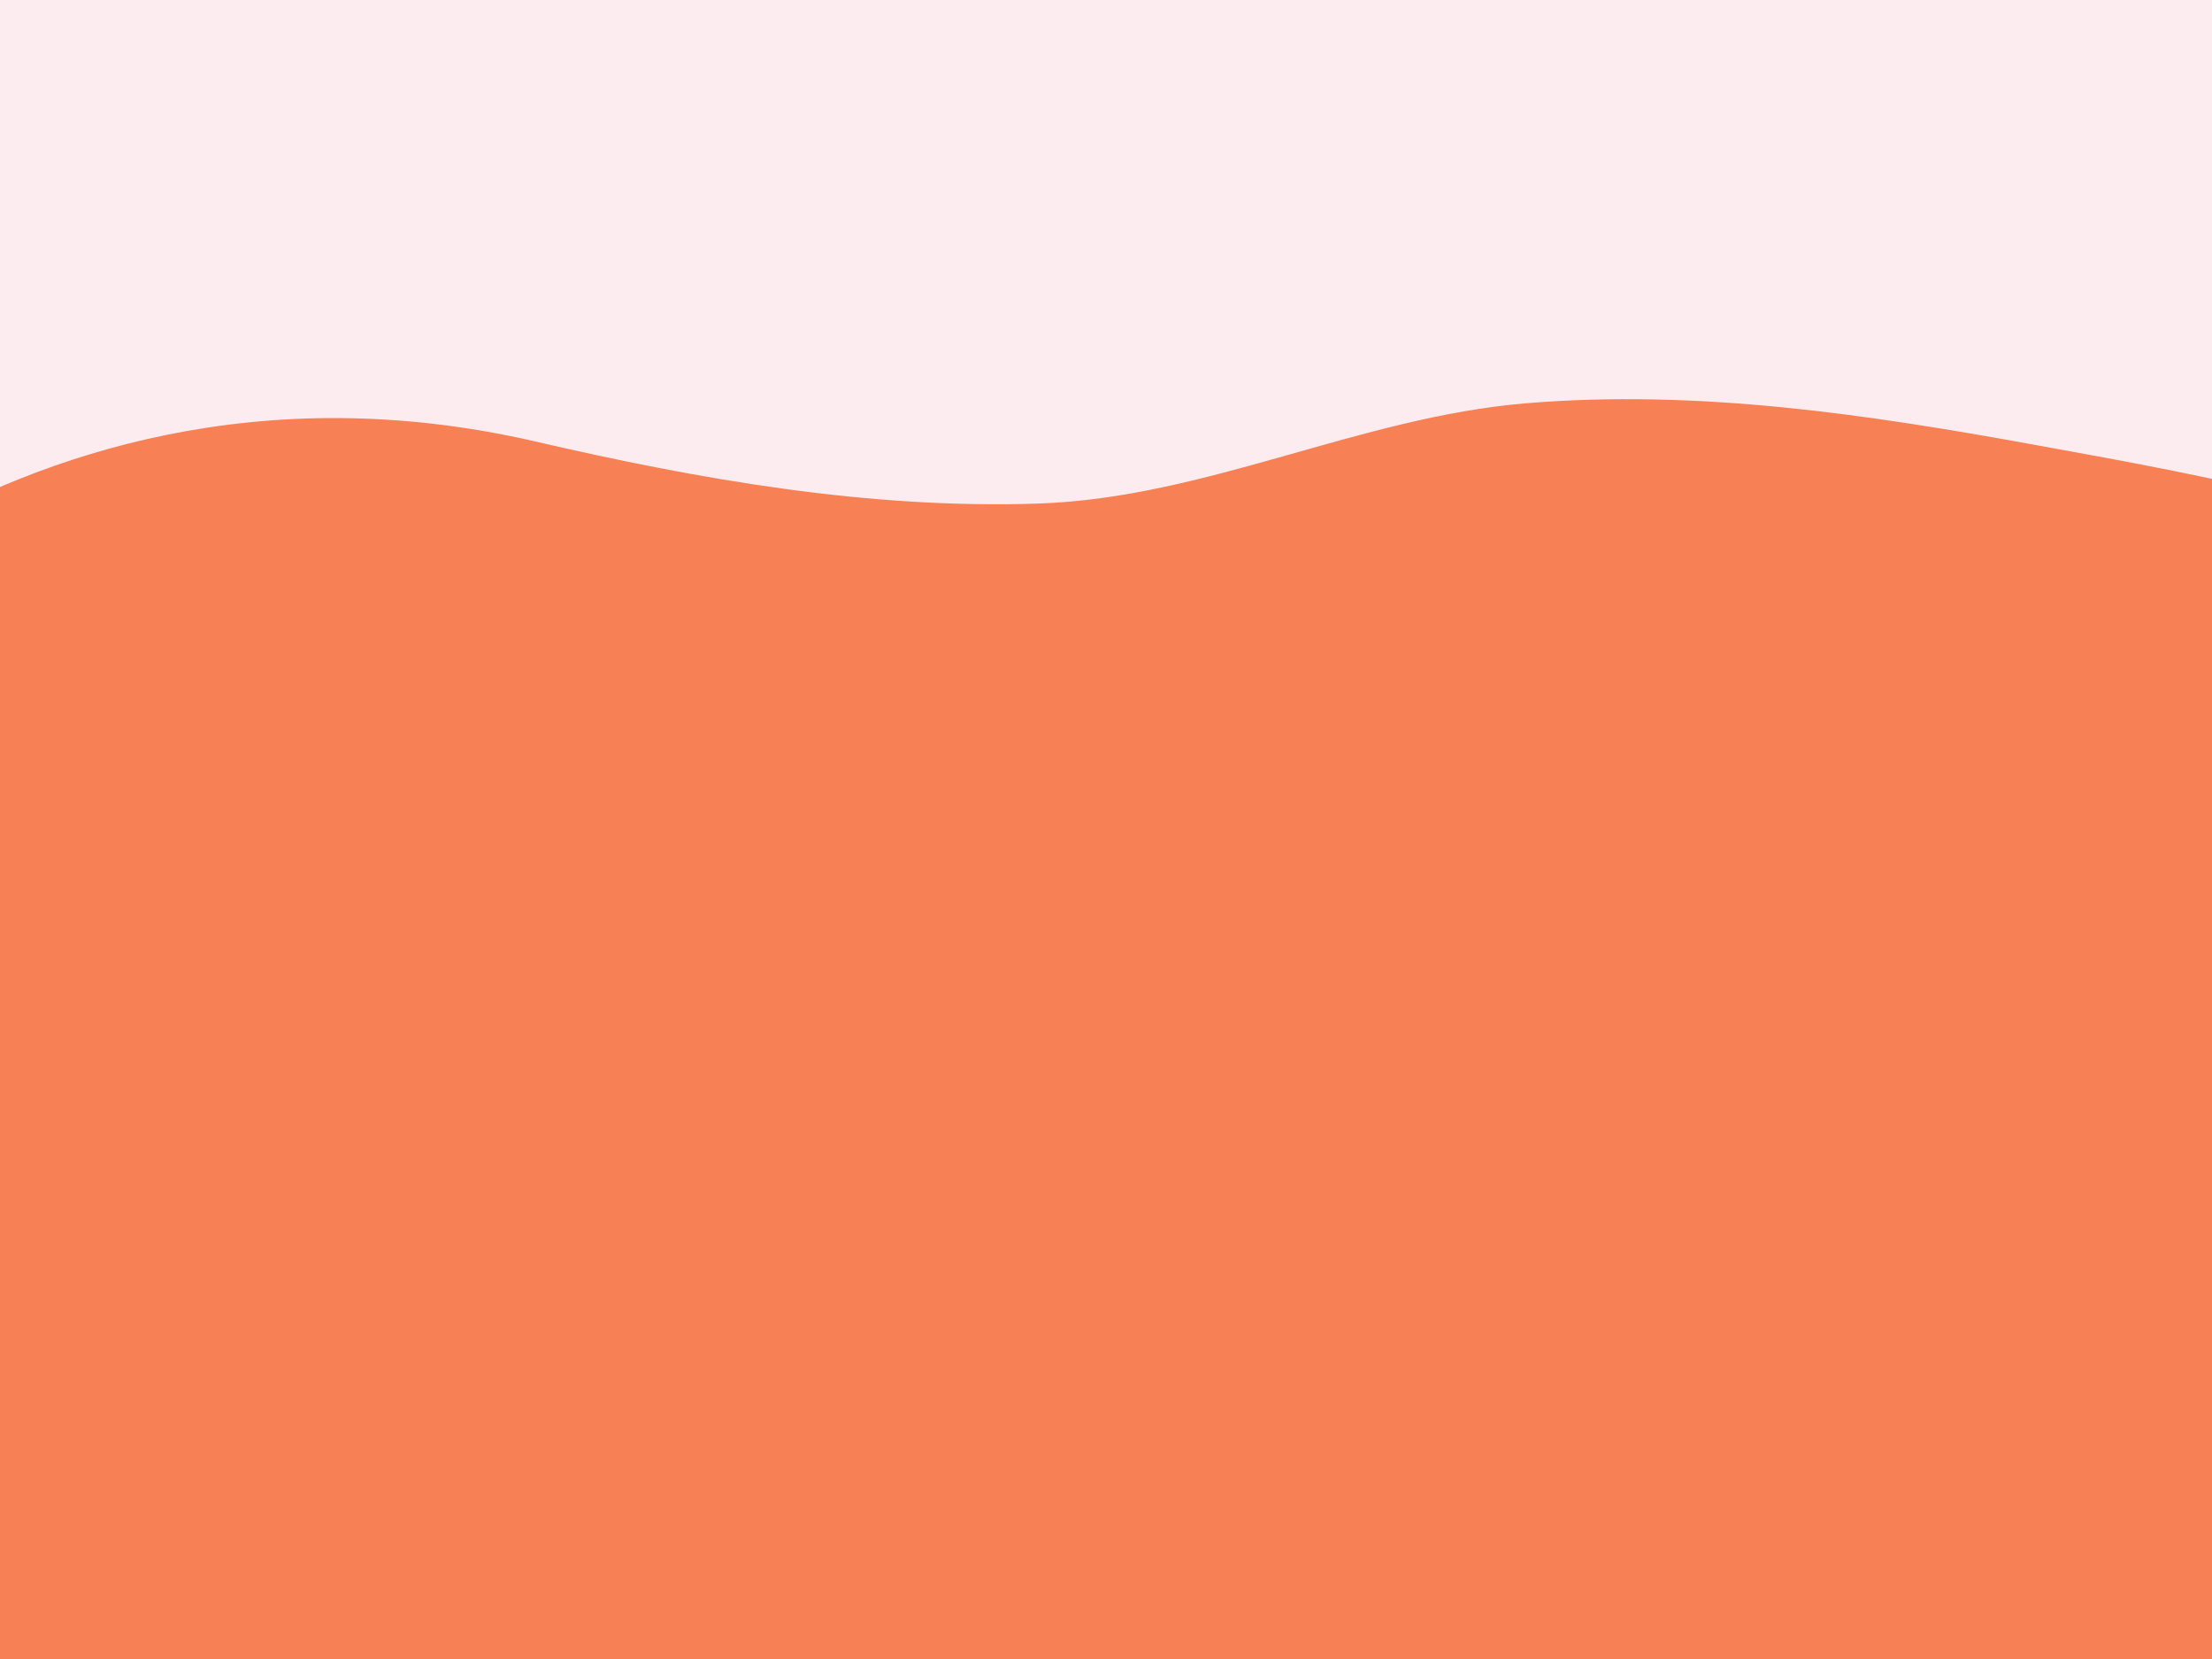
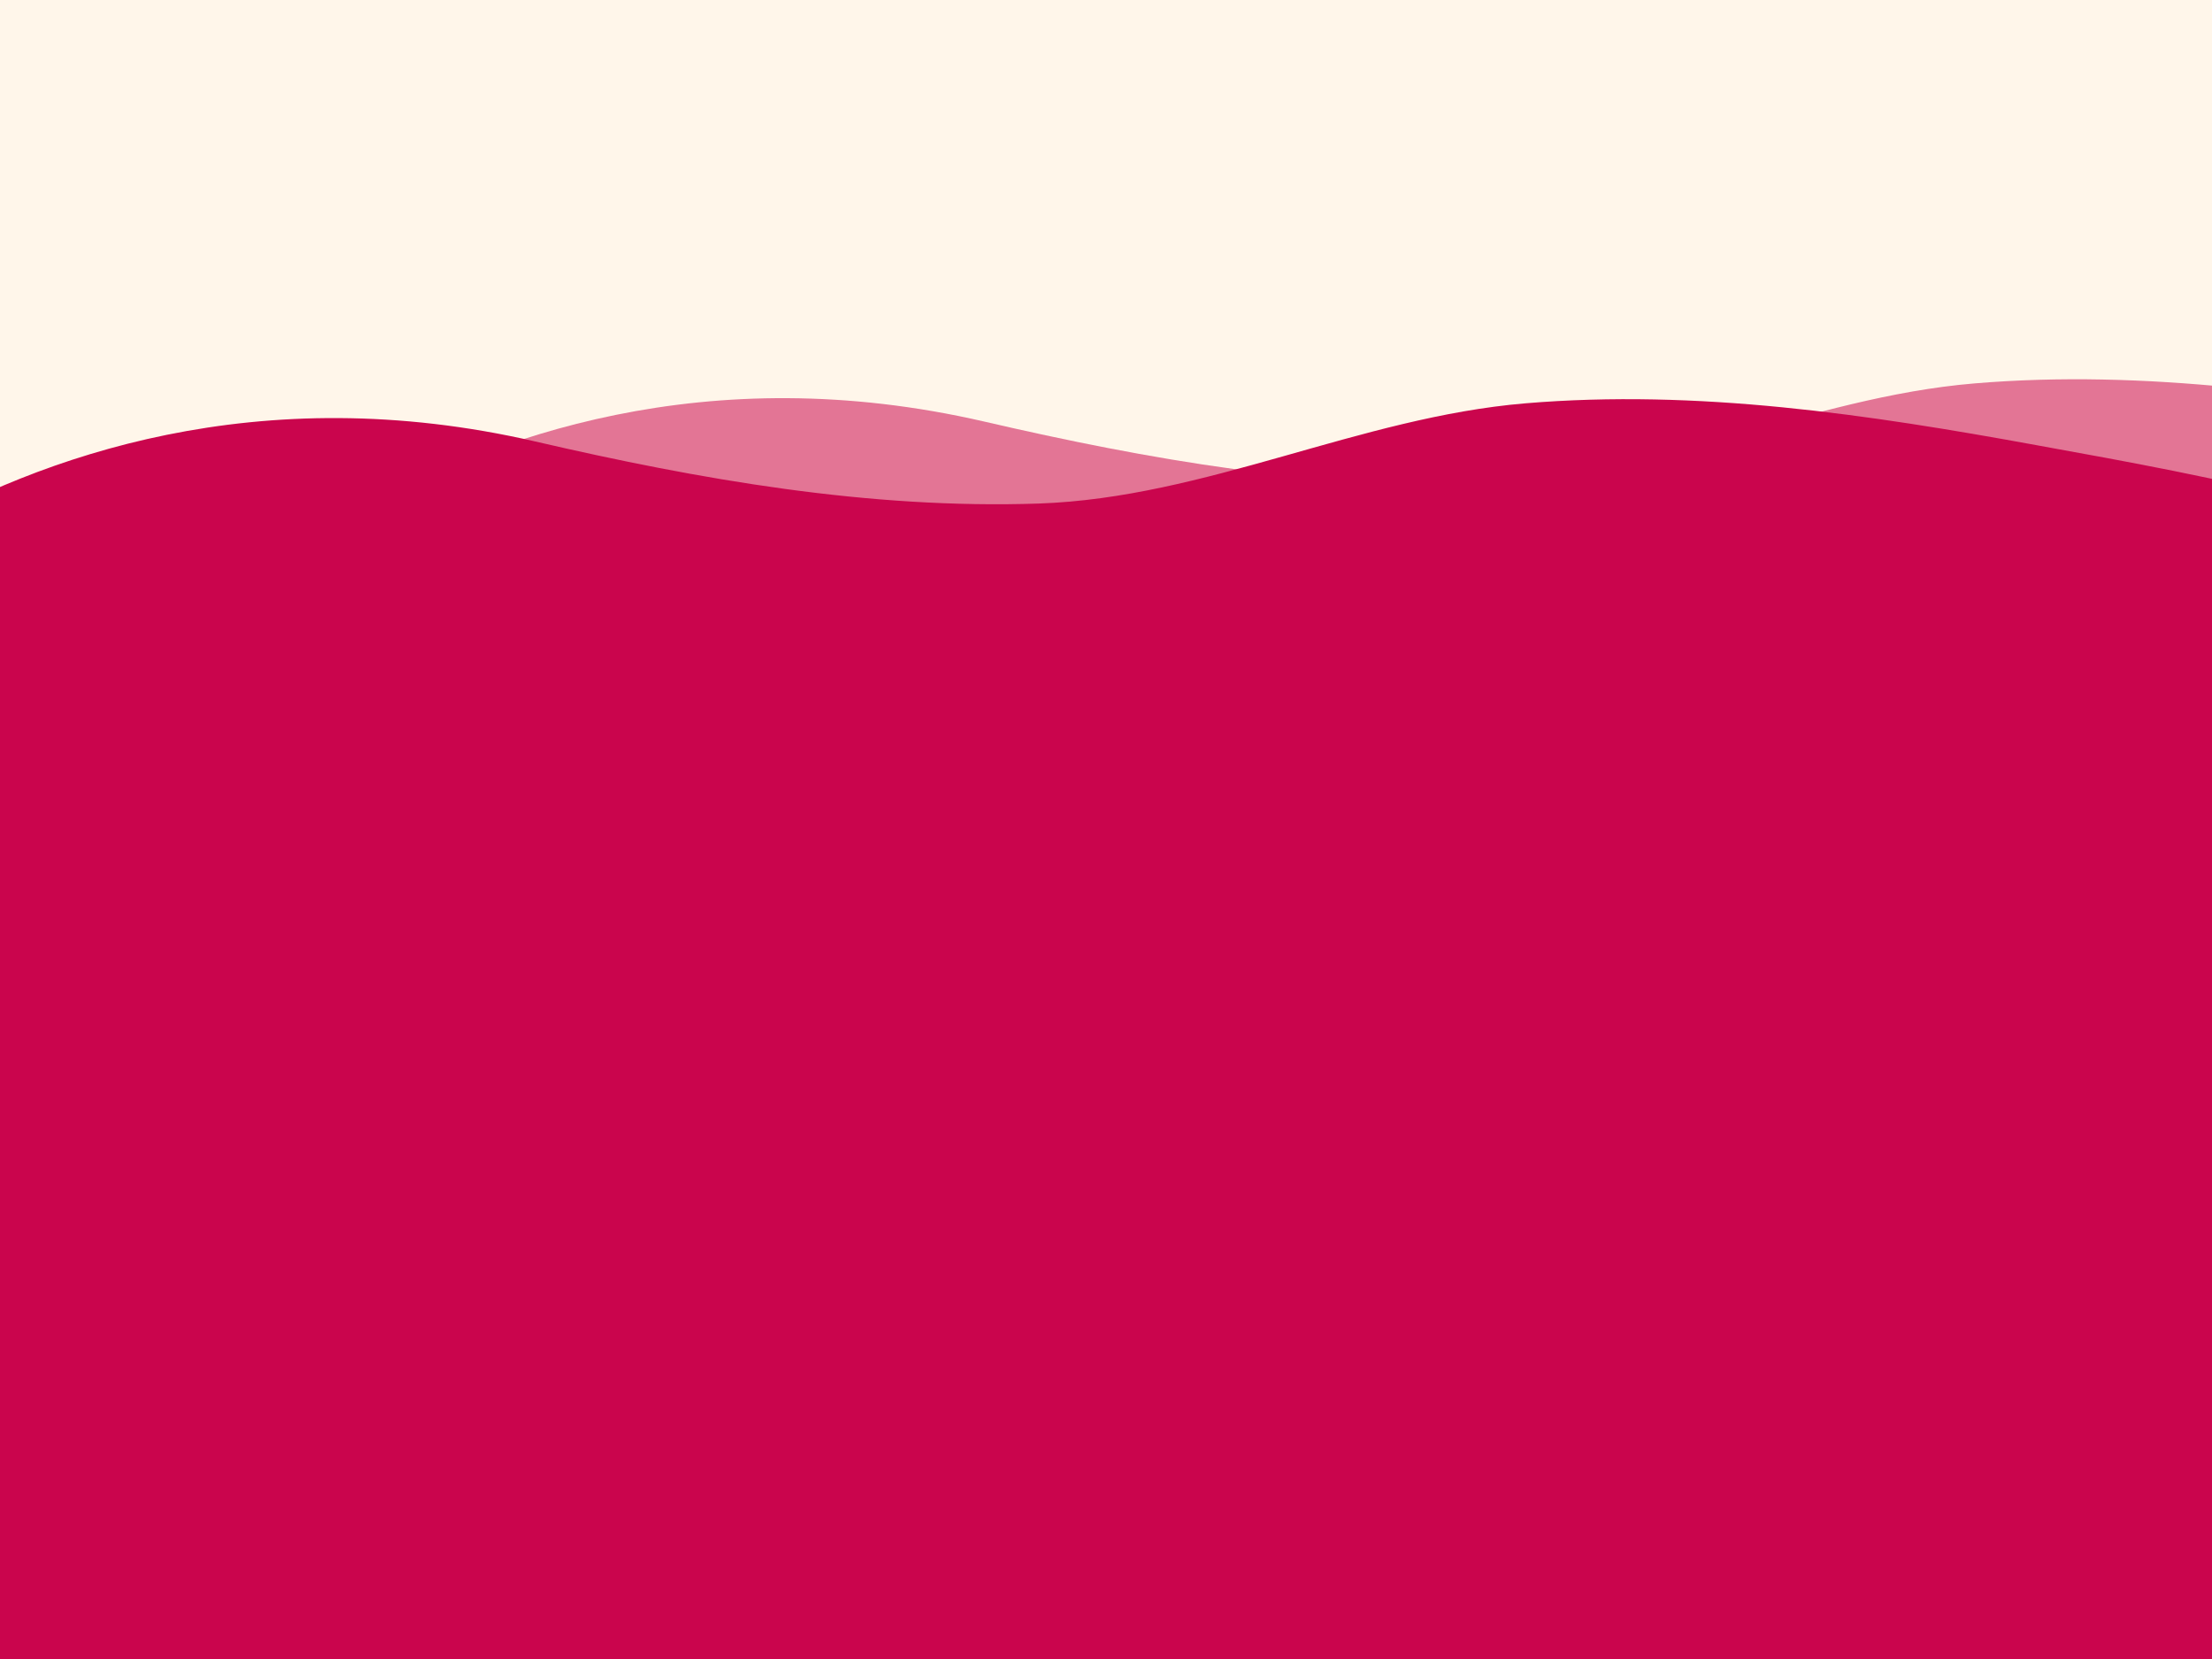
<svg xmlns="http://www.w3.org/2000/svg" width="1024" zoomAndPan="magnify" viewBox="0 0 768 576" height="768" preserveAspectRatio="xMidYMid meet" version="1.0">
+   <defs>
+     <filter x="0%" y="0%" width="100%" height="100%" id="id1">
+       <feColorMatrix values="0 0 0 0 1 0 0 0 0 1 0 0 0 0 1 0 0 0 1 0" color-interpolation-filters="sRGB" />
+     </filter>
+     <mask id="id2">
+       <g filter="url(#id1)">
+         <rect x="-76.8" width="921.6" fill="rgb(0%, 0%, 0%)" y="-57.6" height="691.2" fill-opacity="0.537" />
+       </g>
+     </mask>
+     <clipPath id="id3">
+       <path d="M 0.68 0.52 L 647 0.52 L 647 445 L 0.68 445 Z M 0.68 0.52 " clip-rule="nonzero" />
+     </clipPath>
+     <clipPath id="id4">
+       <rect x="0" width="647" y="0" height="445" />
+     </clipPath>
+   </defs>
  <rect x="-76.8" width="921.6" fill="rgb(100%, 100%, 100%)" y="-57.6" height="691.2" fill-opacity="1" />
-   <rect x="-76.8" width="921.6" fill="rgb(99.219%, 92.549%, 93.729%)" y="-57.6" height="691.2" fill-opacity="1" />
+   <rect x="-76.8" width="921.6" fill="rgb(100%, 96.469%, 91.759%)" y="-57.6" height="691.2" fill-opacity="1" />
  <rect x="-76.8" width="921.6" fill="rgb(100%, 100%, 100%)" y="-57.6" height="691.2" fill-opacity="1" />
-   <rect x="-76.8" width="921.6" fill="rgb(99.219%, 92.549%, 93.729%)" y="-57.6" height="691.2" fill-opacity="1" />
-   <path fill="rgb(96.86%, 50.589%, 32.939%)" d="M 707.207 154.59 C 648.668 143.883 589.297 135.02 529.59 140.035 C 471.887 144.887 418.703 172.82 360.668 174.828 C 301.793 176.836 242.754 166.465 185.723 153.25 C 89.891 131.172 13.957 158.27 -34.043 186.203 L -34.043 769.281 L 802.203 769.281 L 802.203 174.324 C 770.93 166.129 738.648 160.277 707.207 154.59 " fill-opacity="1" fill-rule="nonzero" />
+   <rect x="-76.8" width="921.6" fill="rgb(100%, 96.469%, 91.759%)" y="-57.6" height="691.2" fill-opacity="1" />
+   <g mask="url(#id2)">
+     <g transform="matrix(1, 0, 0, 1, 121, 131)">
+       <g clip-path="url(#id4)">
+         <g clip-path="url(#id3)">
+           <path fill="rgb(79.219%, 1.959%, 30.199%)" d="M 742.078 16.676 C 683.539 5.973 624.164 -2.895 564.457 2.125 C 506.758 6.973 453.57 34.906 395.535 36.914 C 336.664 38.922 277.625 28.551 220.594 15.336 C 124.758 -6.742 48.828 20.355 0.828 48.289 L 0.828 631.367 L 837.074 631.367 L 837.074 36.414 C 805.797 28.219 773.52 22.363 742.078 16.676 " fill-opacity="1" fill-rule="nonzero" />
+         </g>
+       </g>
+     </g>
+   </g>
+   <path fill="rgb(79.219%, 1.959%, 30.199%)" d="M 707.207 154.59 C 648.668 143.883 589.297 135.02 529.59 140.035 C 471.887 144.887 418.703 172.82 360.668 174.828 C 301.793 176.836 242.754 166.465 185.723 153.25 C 89.891 131.172 13.957 158.27 -34.043 186.203 L -34.043 769.281 L 802.203 769.281 L 802.203 174.324 C 770.93 166.129 738.648 160.277 707.207 154.59 " fill-opacity="1" fill-rule="nonzero" />
+   <path fill="rgb(79.219%, 1.959%, 30.199%)" d="M 722.207 169.59 C 663.668 158.883 604.297 150.02 544.59 155.035 C 486.887 159.887 433.703 187.82 375.668 189.828 C 316.793 191.836 257.754 181.465 200.723 168.25 C 104.891 146.172 28.957 173.27 -19.043 201.203 L -19.043 784.281 L 817.203 784.281 L 817.203 189.324 C 785.93 181.129 753.648 175.277 722.207 169.59 " fill-opacity="1" fill-rule="nonzero" />
</svg>
